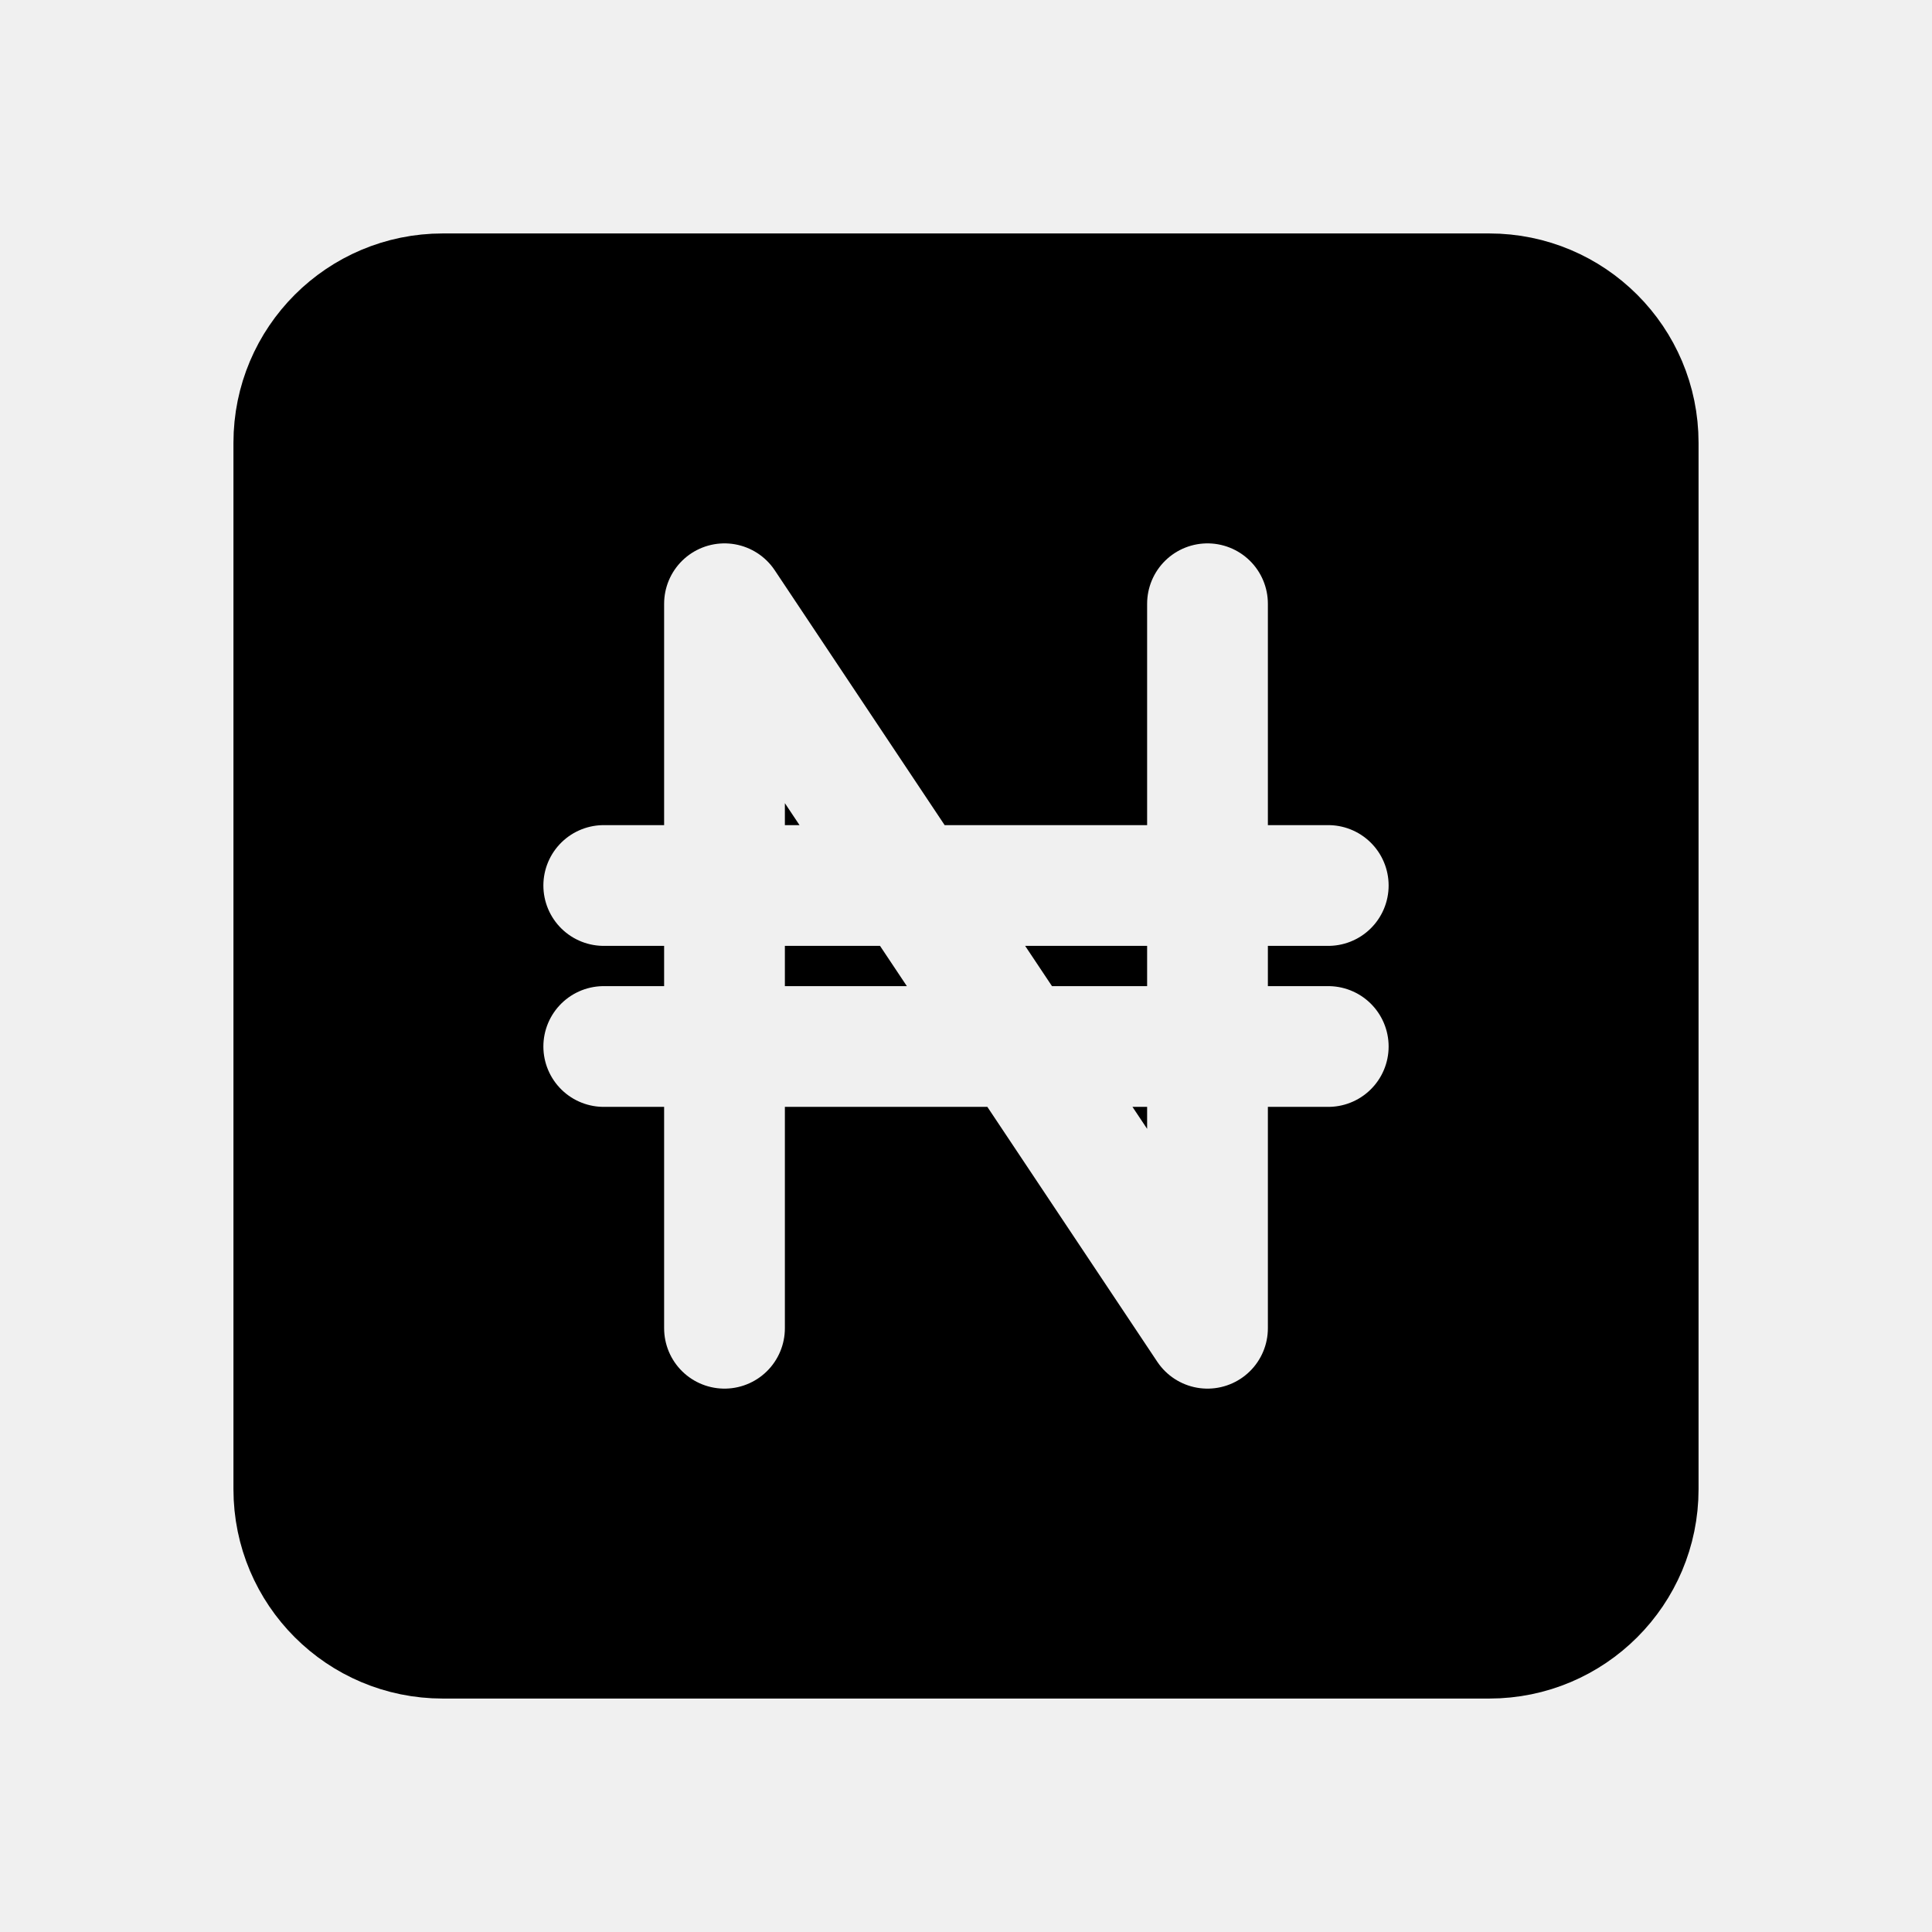
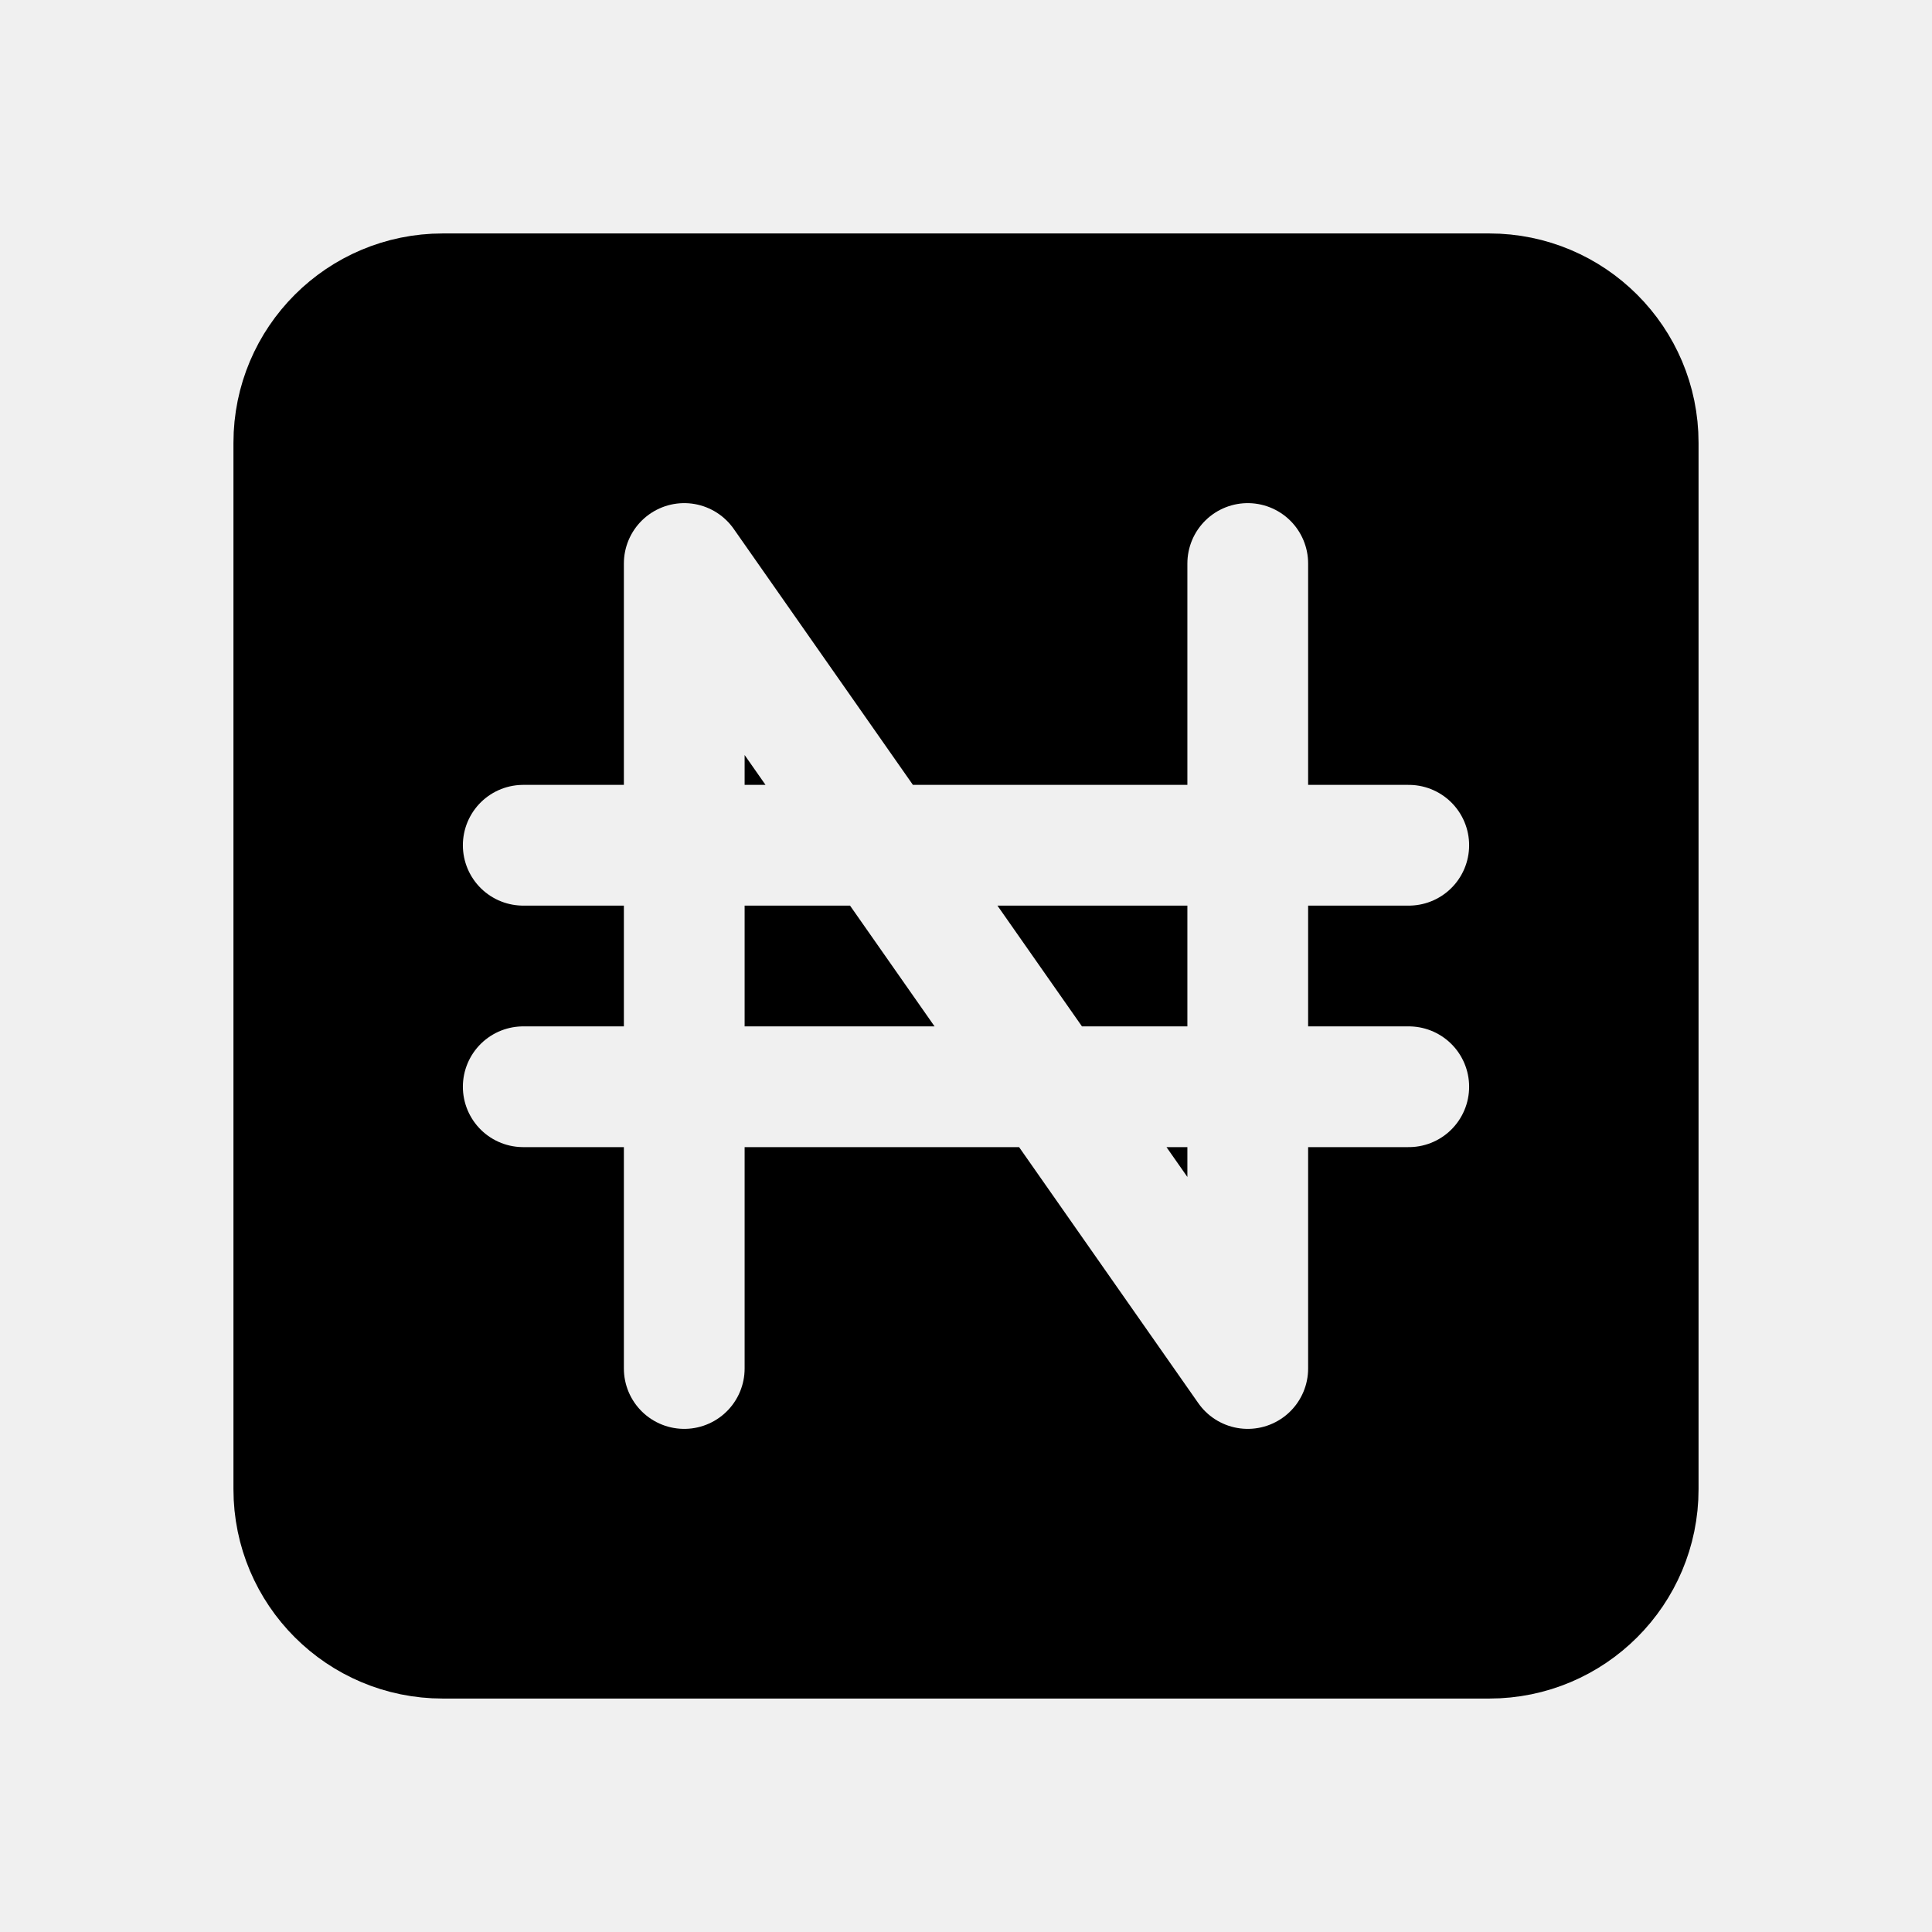
<svg xmlns="http://www.w3.org/2000/svg" viewBox="0 0 24 24" fill="currentColor" fill-rule="evenodd">
  <mask id="ff-square-naira">
    <path d="M0 0h24v24H0z" fill="#fff" />
-     <path d="M9 16.5v-9l6 9v-9M7.5 11h9M7.5 13h9" fill="none" stroke="#000" stroke-width="1.5" stroke-linecap="round" stroke-linejoin="round" />
+     <path d="M8.5 17V7l7 10V7M6.5 10.5h11M6.5 13.5h11" fill="none" stroke="#000" stroke-width="1.5" stroke-linecap="round" stroke-linejoin="round" />
  </mask>
  <g mask="url(#ff-square-naira)">
    <path d="M5.5 3.5h13a2 2 0 0 1 2 2v13a2 2 0 0 1 -2 2h-13a2 2 0 0 1 -2 -2v-13a2 2 0 0 1 2 -2z" />
    <path fill="none" stroke="currentColor" stroke-width="1.2" stroke-linecap="round" stroke-linejoin="round" d="M5.5 3.5h13a2 2 0 0 1 2 2v13a2 2 0 0 1 -2 2h-13a2 2 0 0 1 -2 -2v-13a2 2 0 0 1 2 -2z" />
  </g>
</svg>
